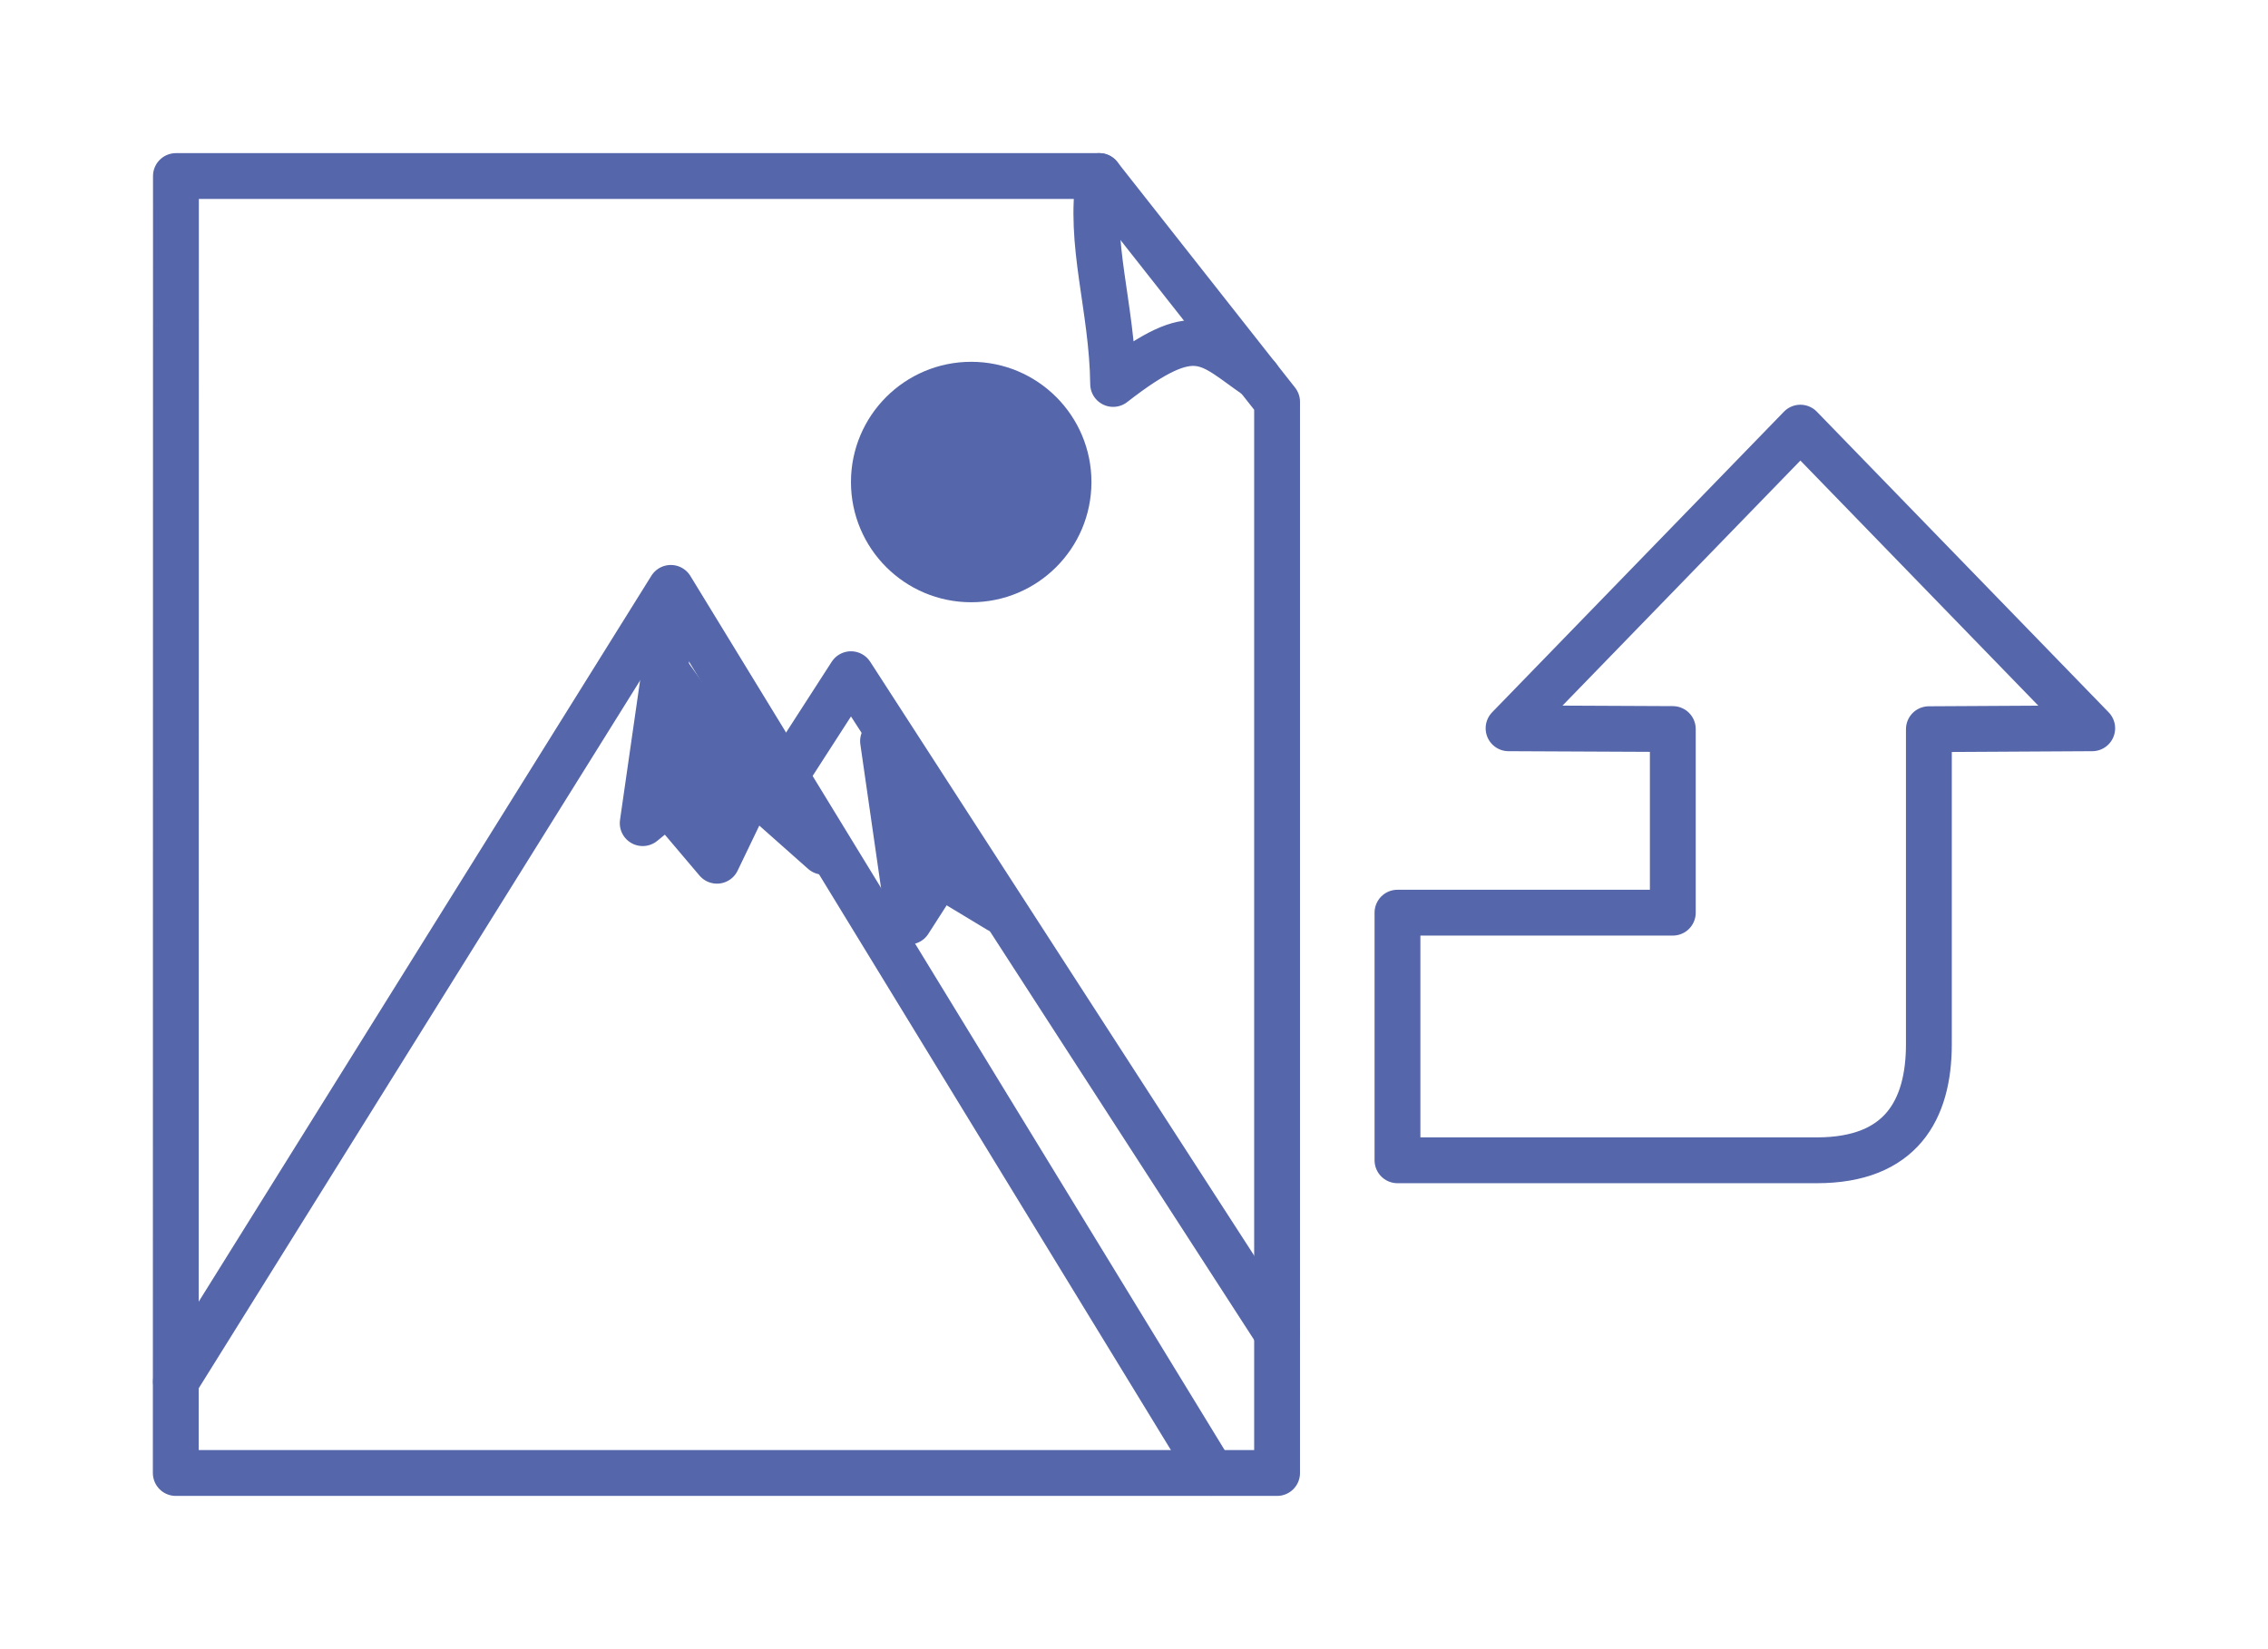
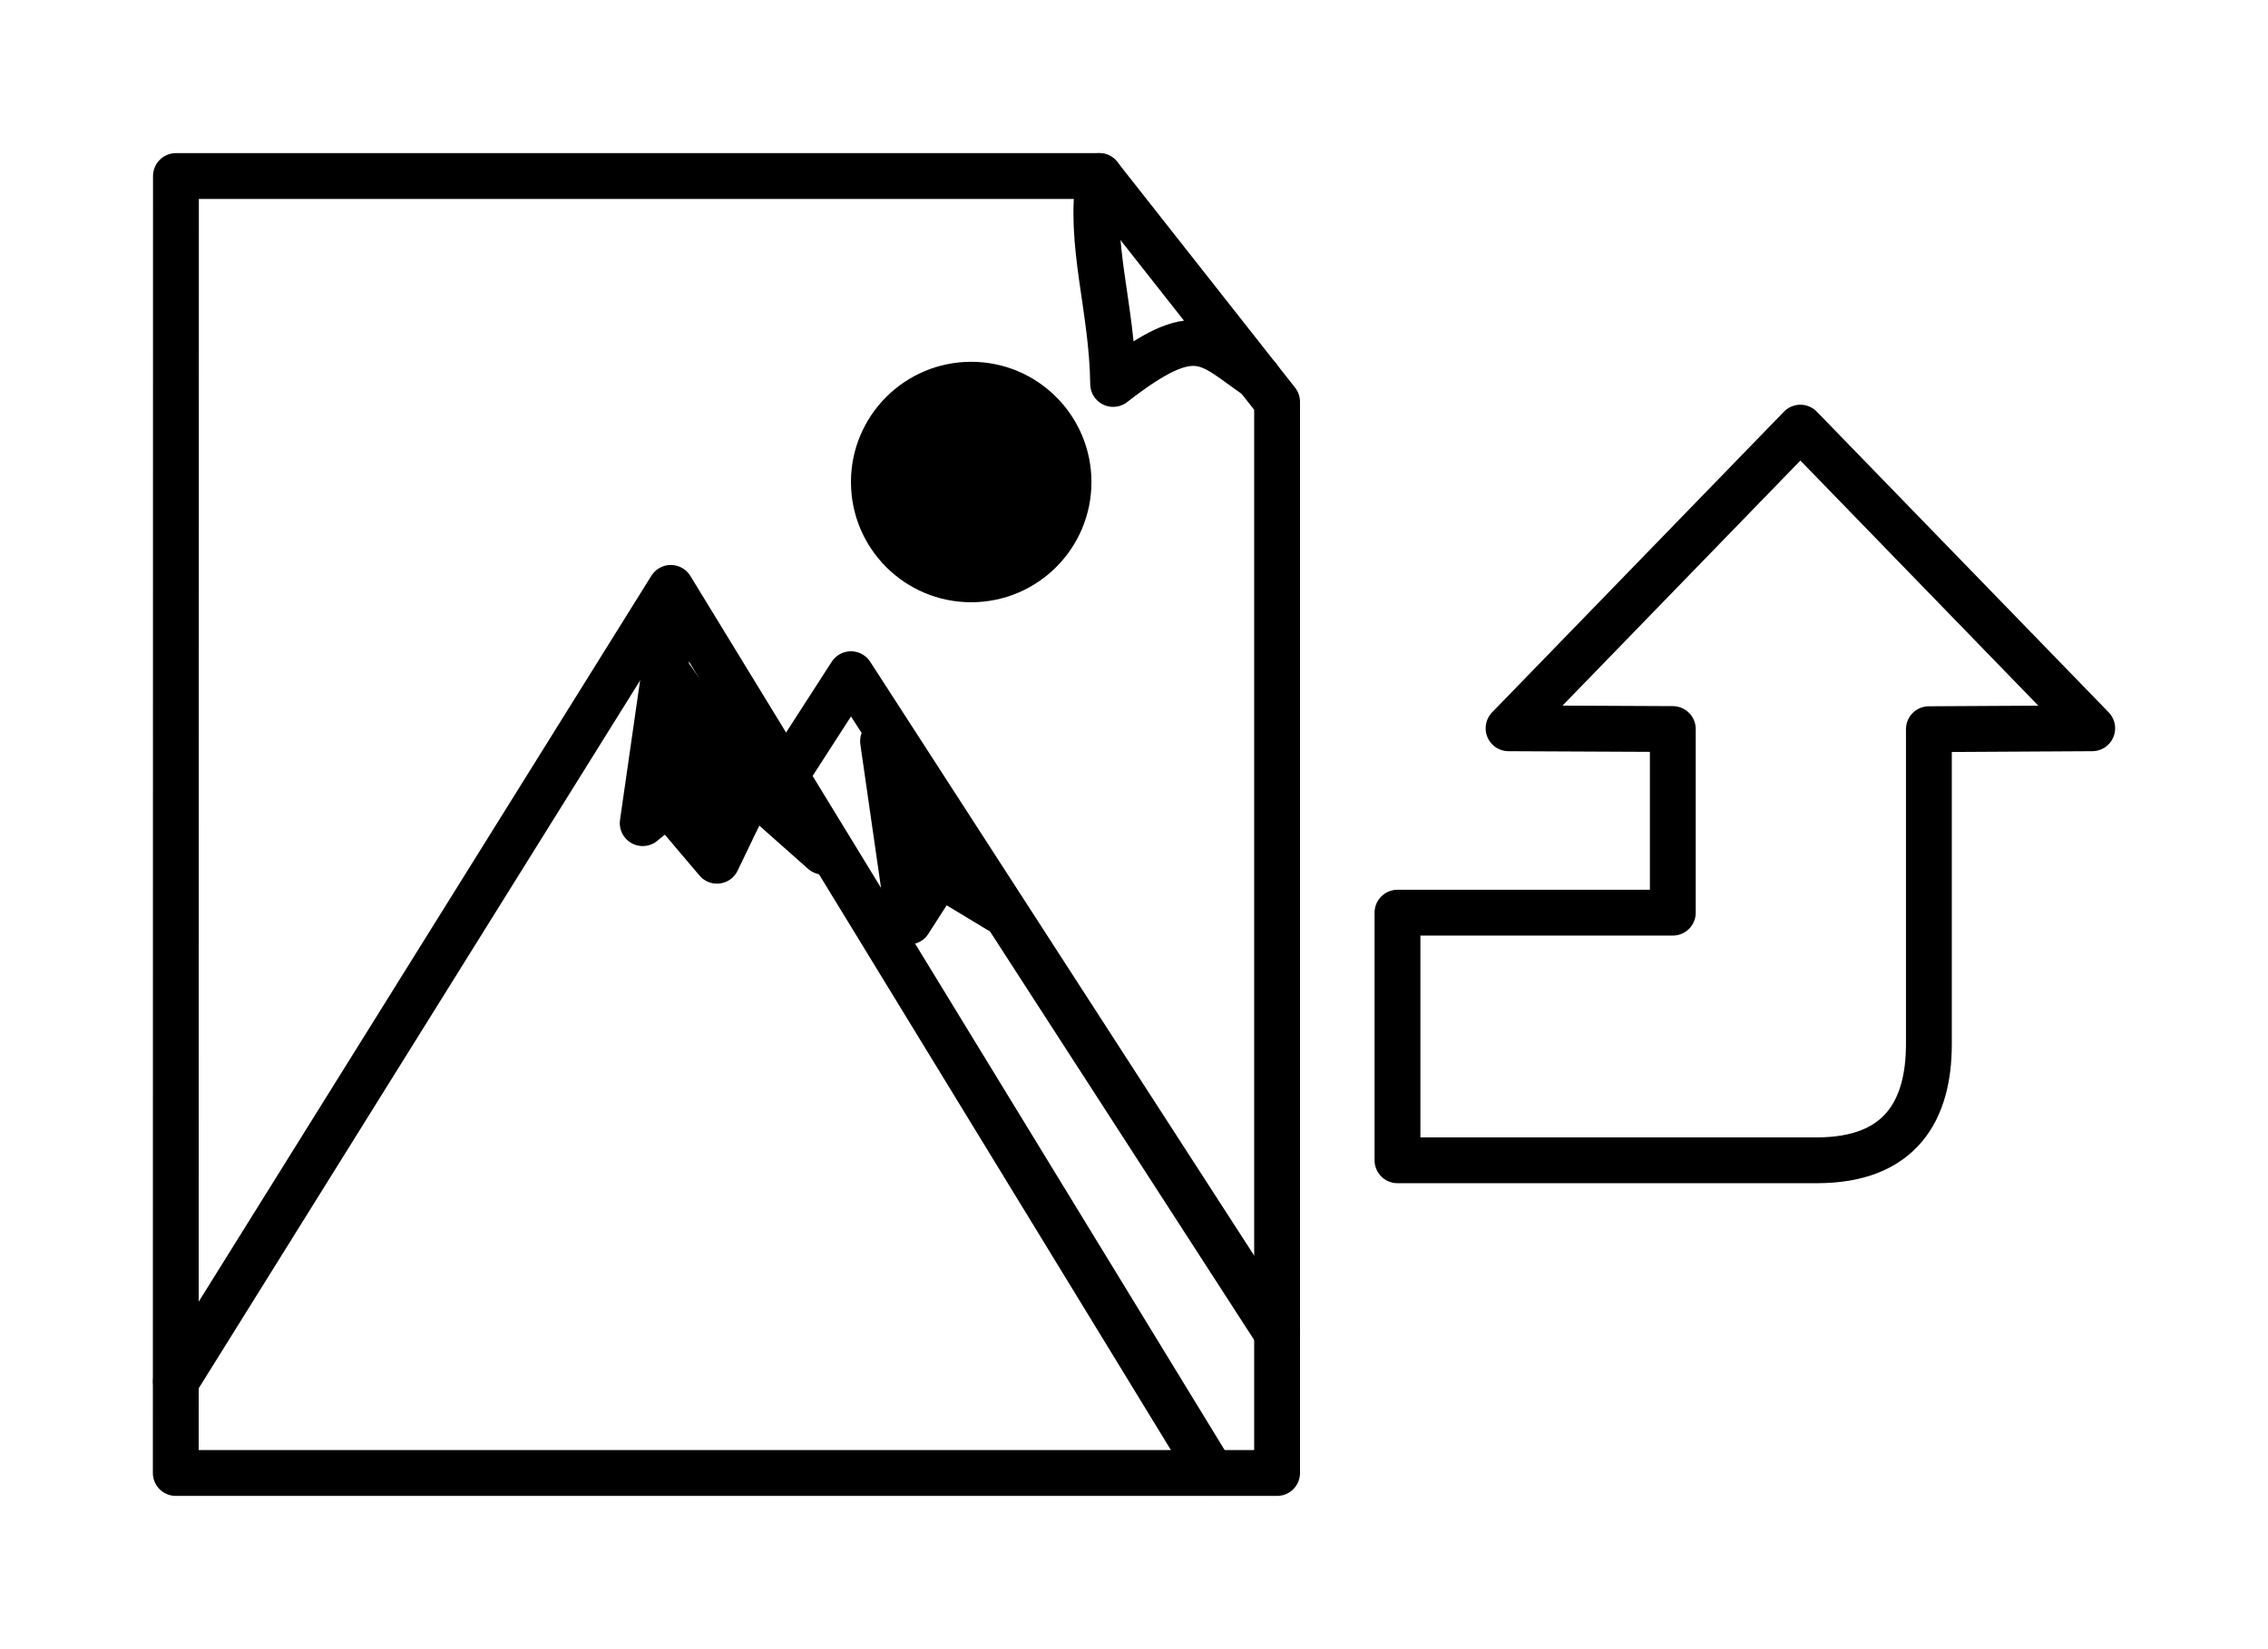
<svg xmlns="http://www.w3.org/2000/svg" width="14.844mm" height="10.793mm" viewBox="0 0 14.844 10.793" version="1.1" id="svg8">
  <defs id="defs2" />
-   <g id="layer1" transform="translate(-73.47451,-138.8066)">
-     <path style="opacity:1;vector-effect:none;fill:none;fill-opacity:1;stroke:#5566aa;stroke-width:0.3;stroke-linecap:round;stroke-linejoin:round;stroke-miterlimit:4;stroke-dasharray:none;stroke-dashoffset:0;stroke-opacity:1;paint-order:stroke markers fill" d="m 74.626,139.959 h 6.043 l 1.164,1.478 v 7.012 h -7.208 z" id="rect818" />
-     <path style="opacity:1;vector-effect:none;fill:none;fill-opacity:1;stroke:#5566aa;stroke-width:0.3;stroke-linecap:round;stroke-linejoin:round;stroke-miterlimit:4;stroke-dasharray:none;stroke-dashoffset:0;stroke-opacity:1;paint-order:stroke markers fill" d="m 80.669,139.959 c -0.072,0.442 0.085,0.857 0.091,1.361 0.55,-0.428 0.621,-0.267 0.946,-0.045" id="path823" />
-     <path style="opacity:1;vector-effect:none;fill:none;fill-opacity:1;stroke:#5566aa;stroke-width:0.3;stroke-linecap:round;stroke-linejoin:round;stroke-miterlimit:4;stroke-dasharray:none;stroke-dashoffset:0;stroke-opacity:1;paint-order:stroke markers fill" d="m 74.626,147.85 3.239,-5.195 3.54,5.793" id="path858" />
-     <path style="opacity:1;vector-effect:none;fill:none;fill-opacity:1;stroke:#5566aa;stroke-width:0.3;stroke-linecap:round;stroke-linejoin:round;stroke-miterlimit:4;stroke-dasharray:none;stroke-dashoffset:0;stroke-opacity:1;paint-order:stroke markers fill" d="m 78.594,143.918 0.45,-0.698 2.789,4.314" id="path860" />
-     <path style="opacity:1;vector-effect:none;fill:#5566aa;fill-opacity:1;stroke:#5566aa;stroke-width:0.3;stroke-linecap:round;stroke-linejoin:round;stroke-miterlimit:4;stroke-dasharray:none;stroke-dashoffset:0;stroke-opacity:1;paint-order:stroke markers fill" d="m 77.857,142.972 -0.176,1.223 0.164,-0.134 0.322,0.38 0.228,-0.474 0.468,0.415" id="path862" />
-     <path style="opacity:1;vector-effect:none;fill:#5566aa;fill-opacity:1;stroke:#5566aa;stroke-width:0.3;stroke-linecap:round;stroke-linejoin:round;stroke-miterlimit:4;stroke-dasharray:none;stroke-dashoffset:0;stroke-opacity:1;paint-order:stroke markers fill" d="m 79.254,143.658 0.17,1.181 0.199,-0.31 0.389,0.235" id="path884" />
-     <circle style="opacity:1;vector-effect:none;fill:#5566aa;fill-opacity:1;stroke:#5566aa;stroke-width:0.3;stroke-linecap:round;stroke-linejoin:round;stroke-miterlimit:4;stroke-dasharray:none;stroke-dashoffset:0;stroke-opacity:1;paint-order:stroke markers fill" id="path893" cx="79.831" cy="141.962" r="0.637" />
-     <path style="opacity:1;vector-effect:none;fill:none;fill-opacity:1;stroke:#5566aa;stroke-width:0.3;stroke-linecap:round;stroke-linejoin:round;stroke-miterlimit:4;stroke-dasharray:none;stroke-dashoffset:0;stroke-opacity:1;paint-order:stroke markers fill" d="m 87.168,143.574 -1.91,-1.968 -1.91,1.968 1.075,0.005 v 1.202 h -1.802 v 1.621 h 2.745 c 0.55,0 0.733,-0.329 0.733,-0.76 v -0.86 -1.202 z" id="rect895" />
+   <g id="layer1" fill="black" stroke="black" transform="translate(-73.47451,-138.8066)">
+     <path style="opacity:1;vector-effect:none;fill:none;fill-opacity:1;stroke-width:0.3;stroke-linecap:round;stroke-linejoin:round;stroke-miterlimit:4;stroke-dasharray:none;stroke-dashoffset:0;stroke-opacity:1;paint-order:stroke markers fill" d="m 74.626,139.959 h 6.043 l 1.164,1.478 v 7.012 h -7.208 z" id="rect818" />
+     <path style="opacity:1;vector-effect:none;fill:none;fill-opacity:1;stroke-width:0.3;stroke-linecap:round;stroke-linejoin:round;stroke-miterlimit:4;stroke-dasharray:none;stroke-dashoffset:0;stroke-opacity:1;paint-order:stroke markers fill" d="m 80.669,139.959 c -0.072,0.442 0.085,0.857 0.091,1.361 0.55,-0.428 0.621,-0.267 0.946,-0.045" id="path823" />
+     <path style="opacity:1;vector-effect:none;fill:none;fill-opacity:1;stroke-width:0.3;stroke-linecap:round;stroke-linejoin:round;stroke-miterlimit:4;stroke-dasharray:none;stroke-dashoffset:0;stroke-opacity:1;paint-order:stroke markers fill" d="m 74.626,147.85 3.239,-5.195 3.54,5.793" id="path858" />
+     <path style="opacity:1;vector-effect:none;fill:none;fill-opacity:1;stroke-width:0.3;stroke-linecap:round;stroke-linejoin:round;stroke-miterlimit:4;stroke-dasharray:none;stroke-dashoffset:0;stroke-opacity:1;paint-order:stroke markers fill" d="m 78.594,143.918 0.45,-0.698 2.789,4.314" id="path860" />
+     <path style="opacity:1;vector-effect:none;fill-opacity:1;stroke-width:0.3;stroke-linecap:round;stroke-linejoin:round;stroke-miterlimit:4;stroke-dasharray:none;stroke-dashoffset:0;stroke-opacity:1;paint-order:stroke markers fill" d="m 77.857,142.972 -0.176,1.223 0.164,-0.134 0.322,0.38 0.228,-0.474 0.468,0.415" id="path862" />
+     <path style="opacity:1;vector-effect:none;fill-opacity:1;stroke-width:0.3;stroke-linecap:round;stroke-linejoin:round;stroke-miterlimit:4;stroke-dasharray:none;stroke-dashoffset:0;stroke-opacity:1;paint-order:stroke markers fill" d="m 79.254,143.658 0.17,1.181 0.199,-0.31 0.389,0.235" id="path884" />
+     <circle style="opacity:1;vector-effect:none;fill-opacity:1;stroke-width:0.3;stroke-linecap:round;stroke-linejoin:round;stroke-miterlimit:4;stroke-dasharray:none;stroke-dashoffset:0;stroke-opacity:1;paint-order:stroke markers fill" id="path893" cx="79.831" cy="141.962" r="0.637" />
+     <path style="opacity:1;vector-effect:none;fill:none;fill-opacity:1;stroke-width:0.3;stroke-linecap:round;stroke-linejoin:round;stroke-miterlimit:4;stroke-dasharray:none;stroke-dashoffset:0;stroke-opacity:1;paint-order:stroke markers fill" d="m 87.168,143.574 -1.91,-1.968 -1.91,1.968 1.075,0.005 v 1.202 h -1.802 v 1.621 h 2.745 c 0.55,0 0.733,-0.329 0.733,-0.76 v -0.86 -1.202 z" id="rect895" />
  </g>
</svg>
